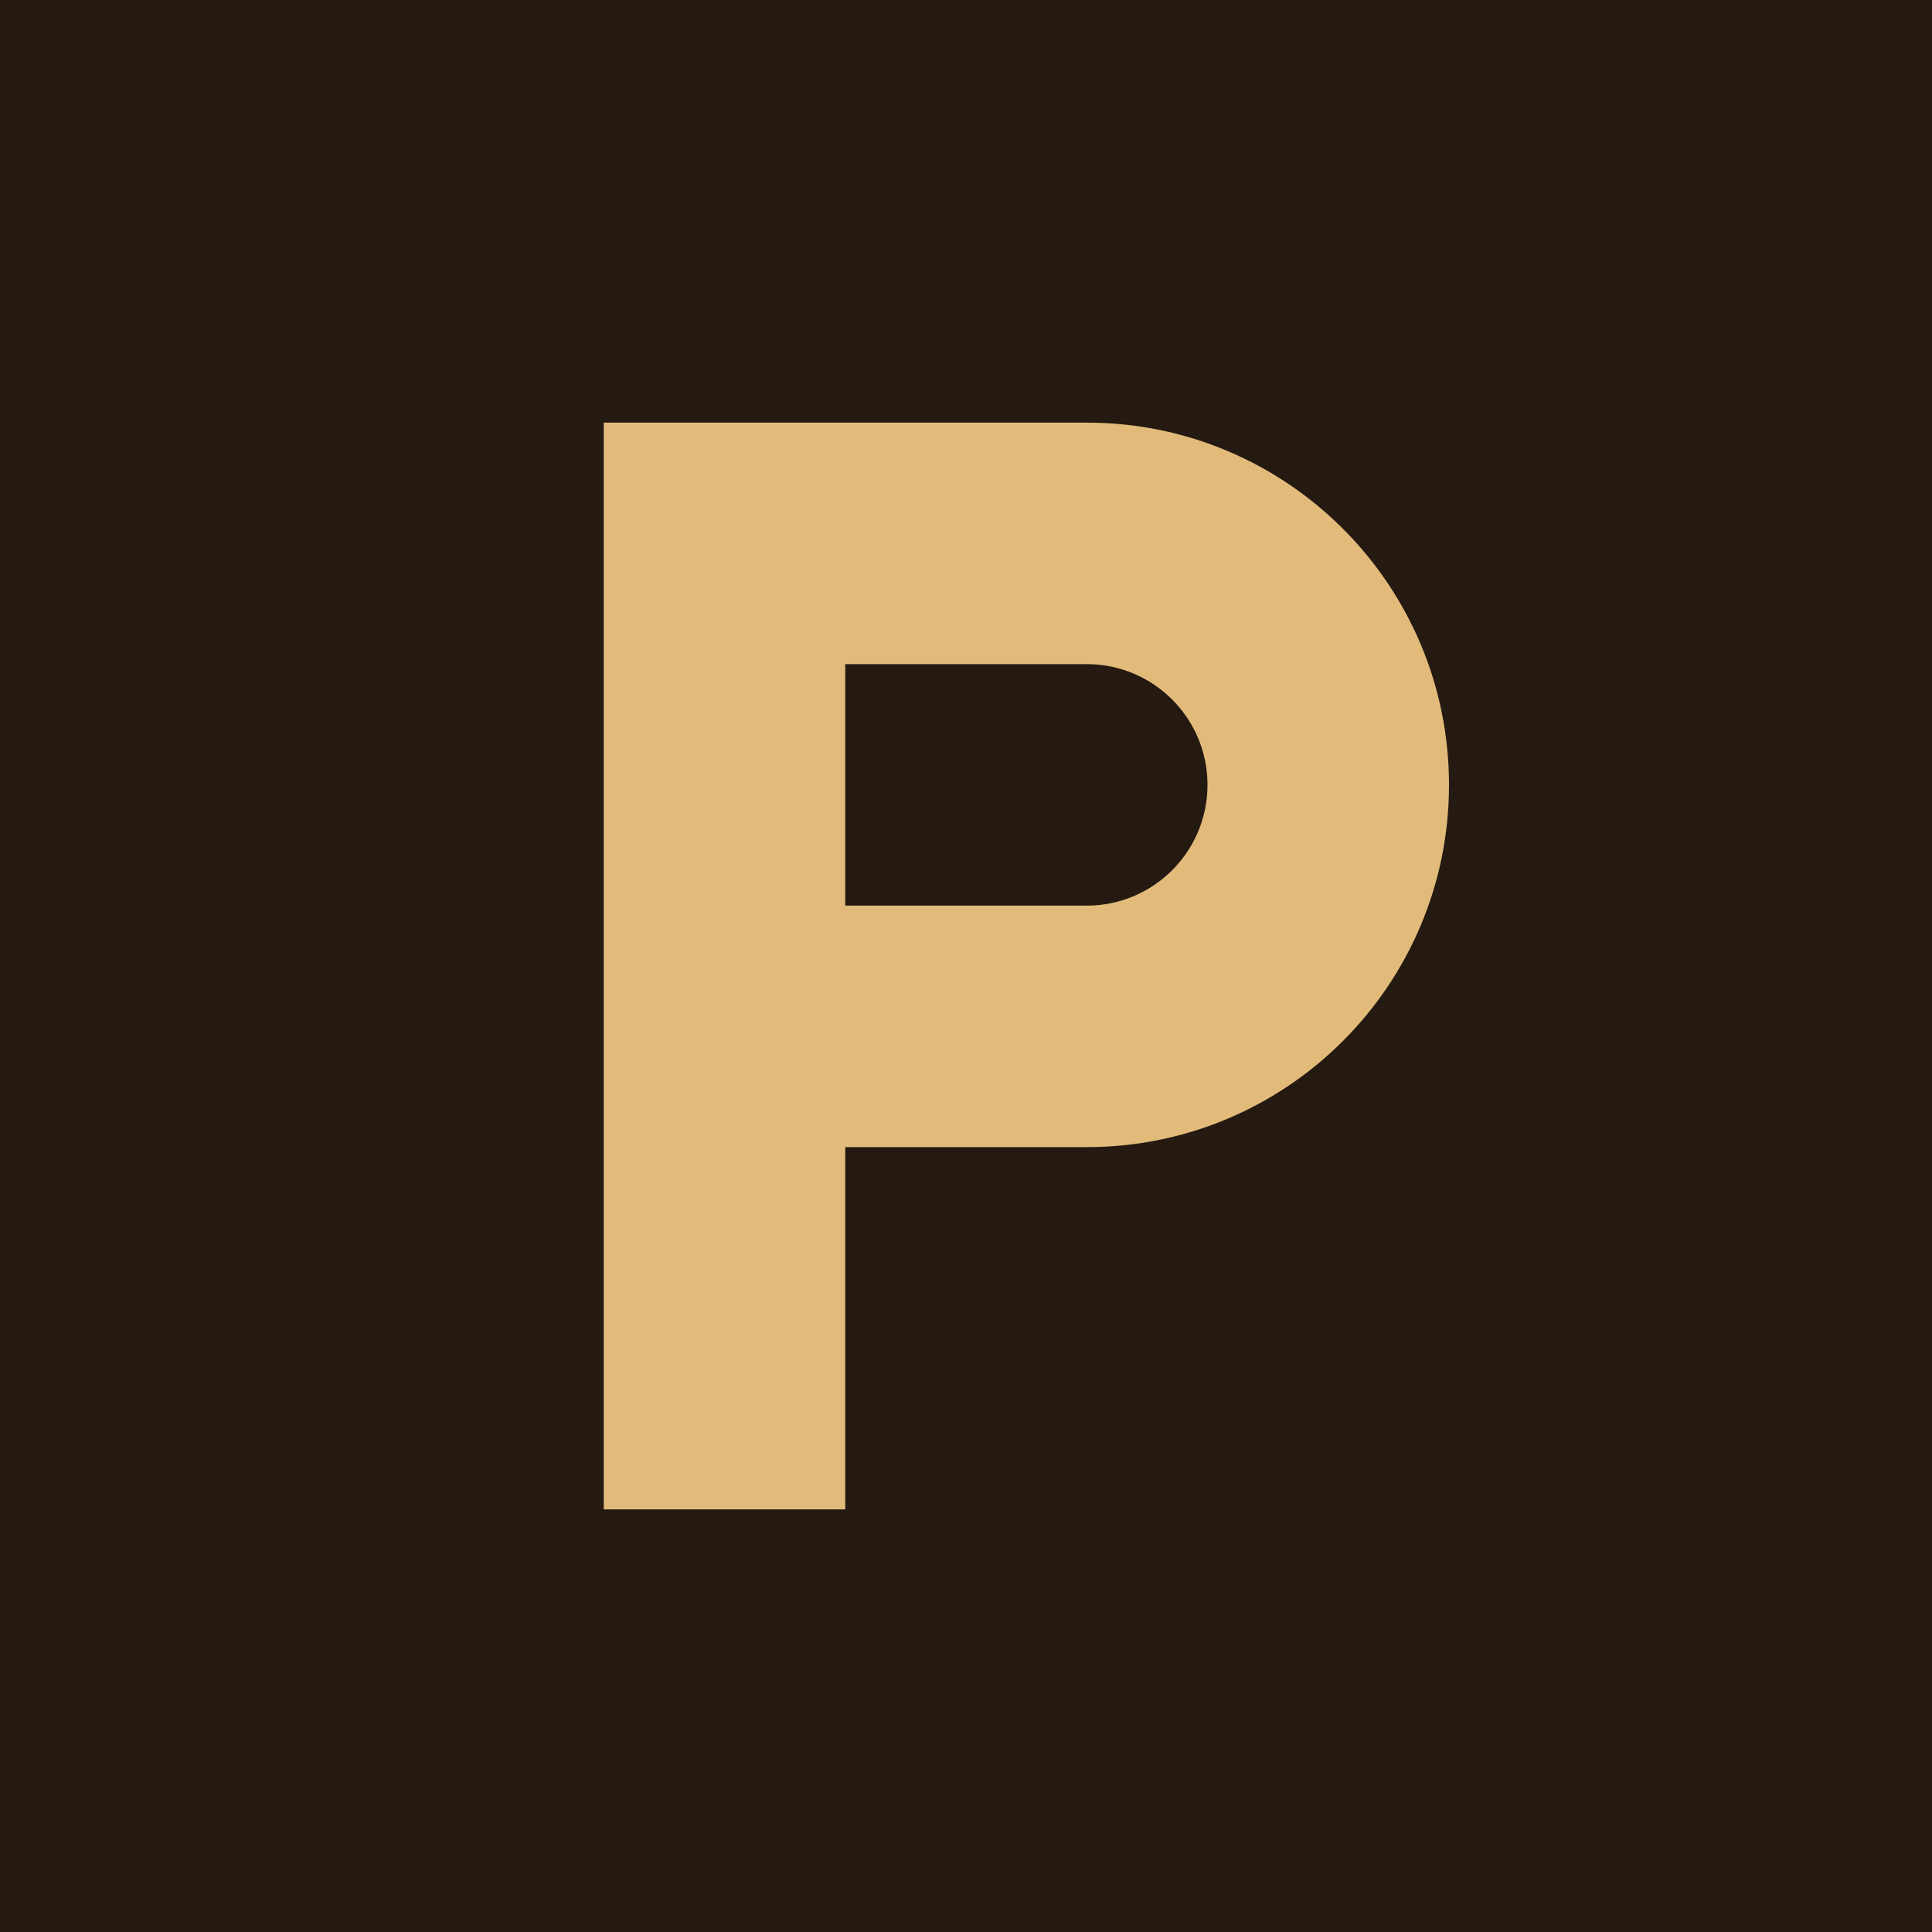
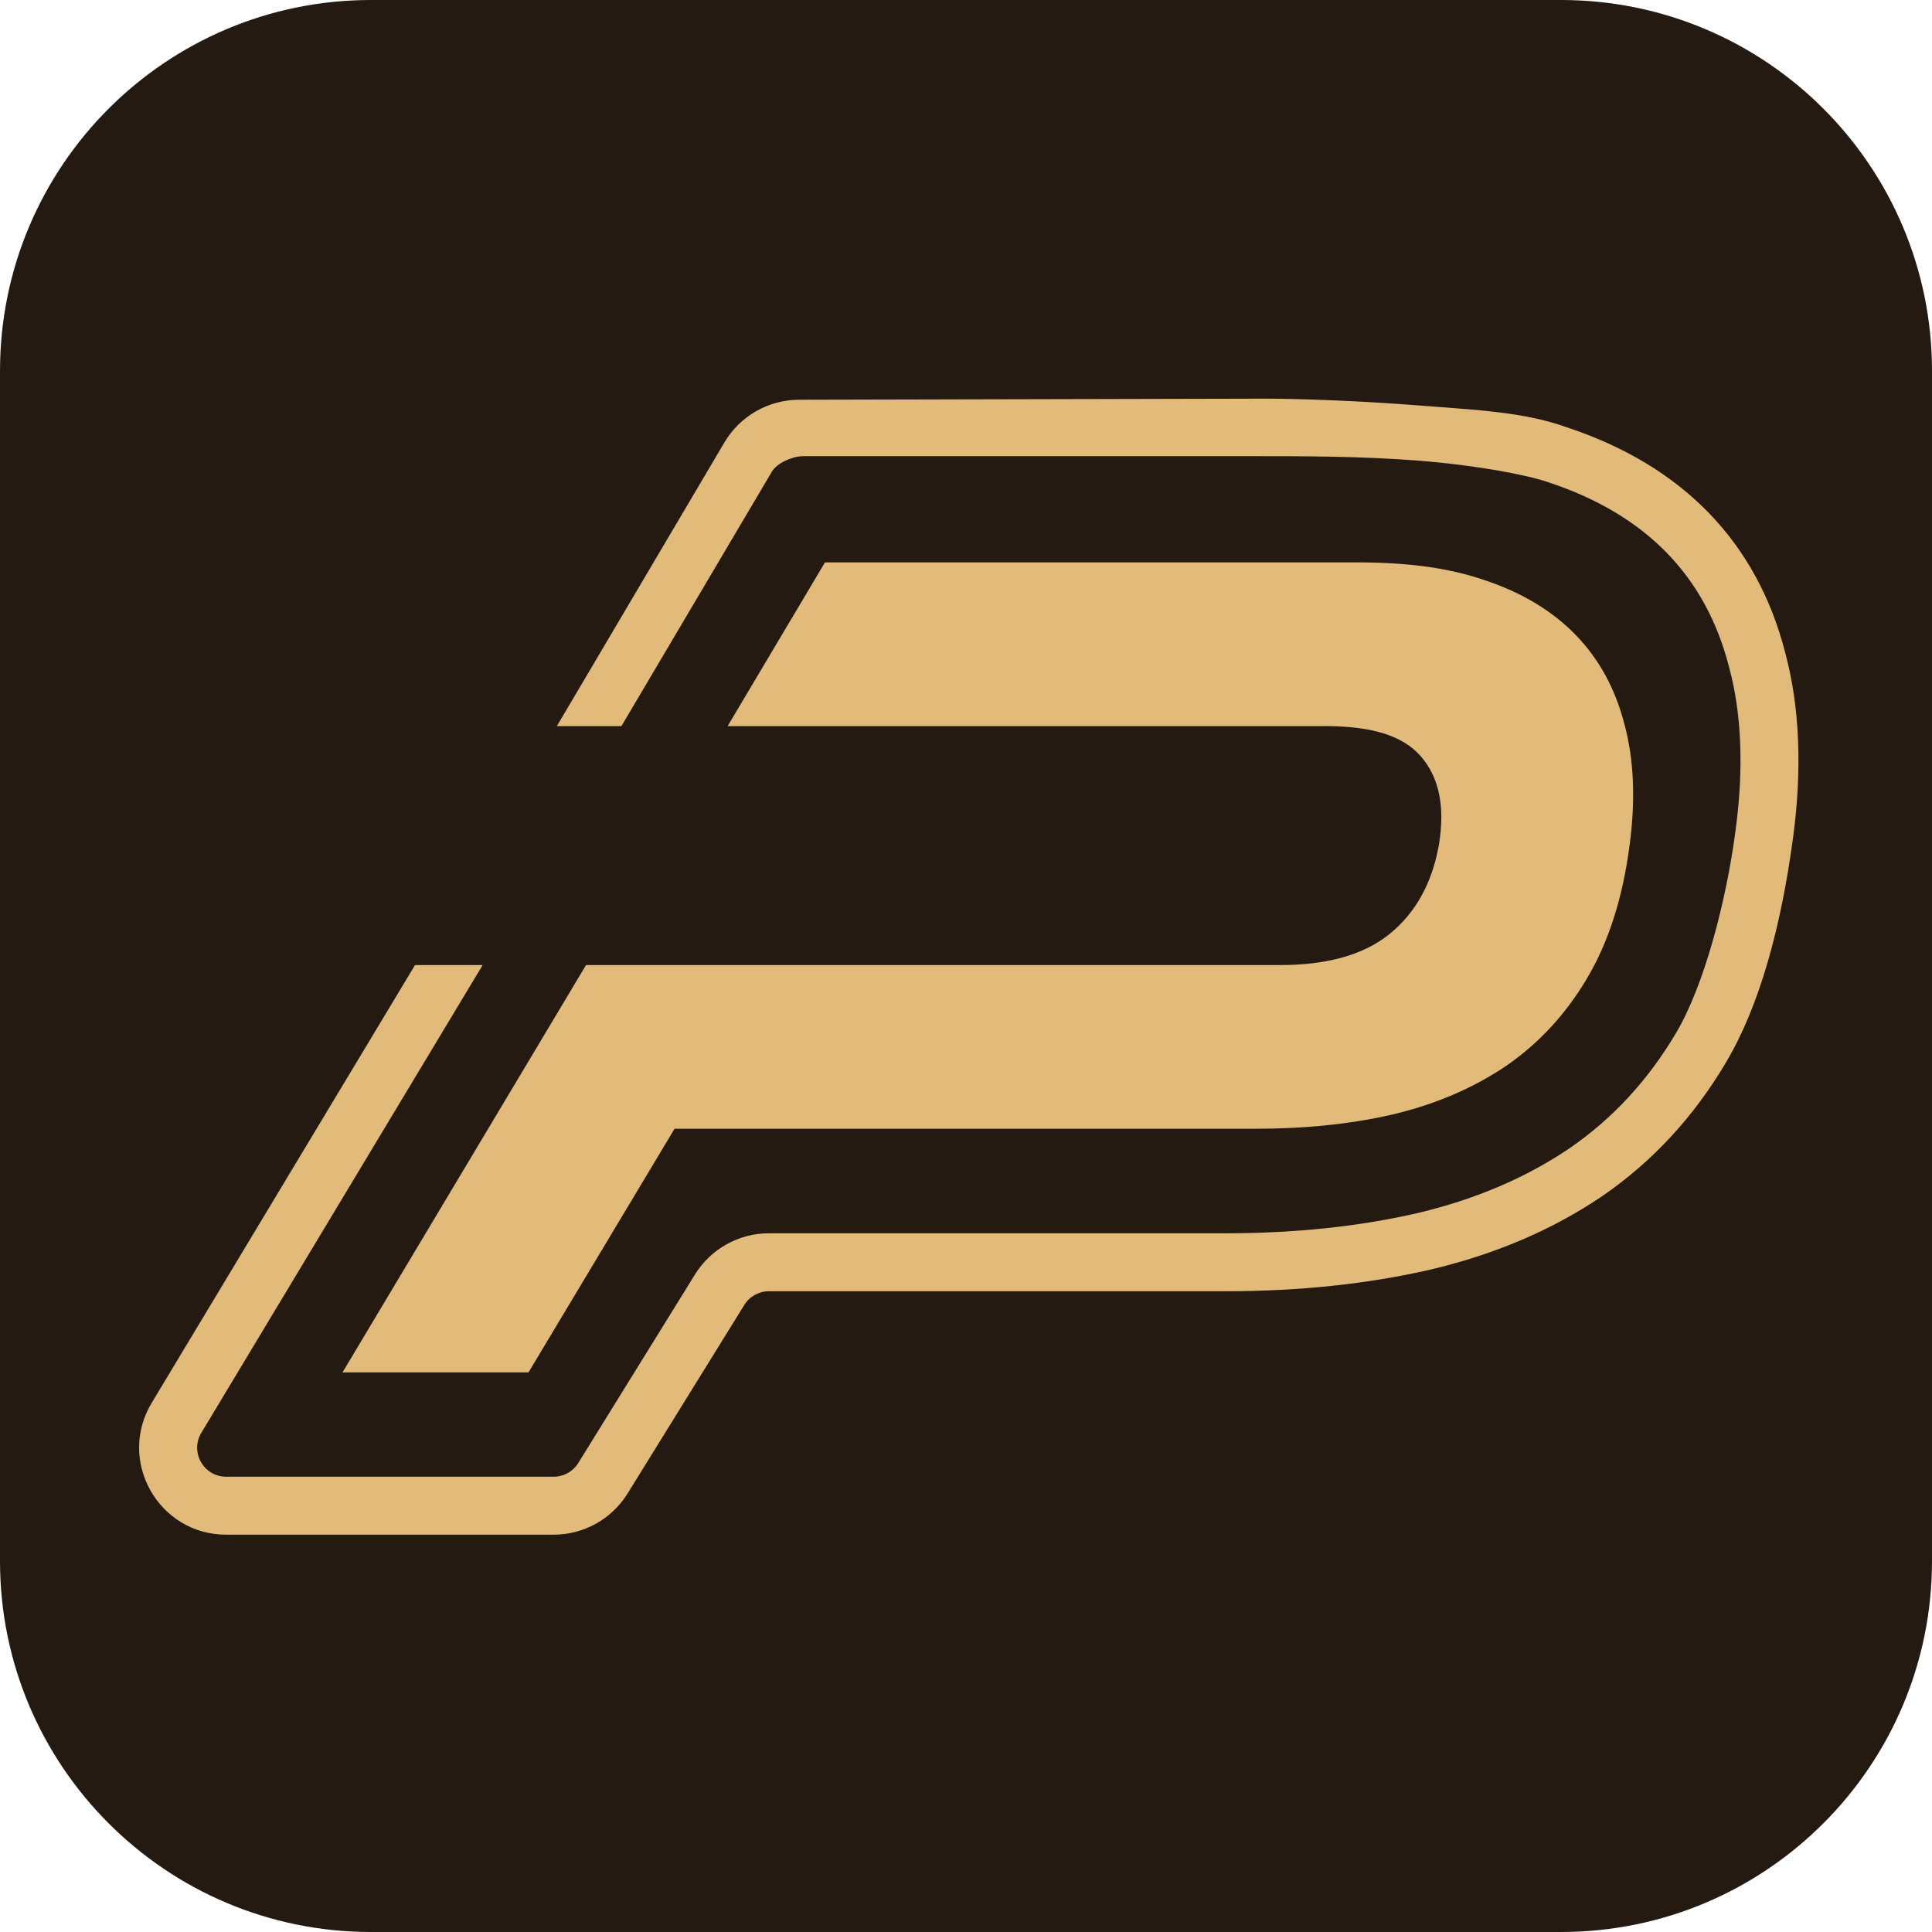
- <svg xmlns="http://www.w3.org/2000/svg" viewBox="0 0 32 32">
-   <rect width="32" height="32" fill="#241A12" />
-   <path d="M10 7h8a6 6 0 0 1 0 12h-4v6h-4V7zm4 4v4h4a2 2 0 0 0 0-4h-4z" fill="#E2BB7A" />
+ <svg xmlns="http://www.w3.org/2000/svg" viewBox="164 101 500 500">
+   <rect x="164" y="101" width="500" height="500" rx="96" fill="#241A12" />
+   <path d="M491.299 204.172C500.771 204.172 516.522 204.772 531.645 205.965C546.366 207.125 558.441 207.607 569.637 211.635C584.343 216.53 596.629 223.84 606.218 233.724C615.814 243.616 622.385 255.758 626.018 269.936C629.798 284.009 630.394 300.143 628.075 317.534C624.943 341.021 619.344 361.404 610.653 376C602.34 390.056 591.668 401.611 578.645 410.567C578.629 410.578 578.613 410.589 578.597 410.6C565.67 419.342 550.842 425.639 534.213 429.566C534.198 429.57 534.182 429.573 534.167 429.576C517.837 433.323 500.17 435.171 481.201 435.171H362.997C360.4 435.171 357.987 436.516 356.62 438.724L326.416 487.515C322.315 494.14 315.078 498.172 307.286 498.172H222.535C205.013 498.172 194.215 479.028 203.279 464.032L271.407 350.755H288.912L216.117 471.791C213.095 476.79 216.694 483.171 222.535 483.172H307.286C309.883 483.171 312.296 481.828 313.663 479.62L343.866 430.829C347.967 424.204 355.205 420.172 362.997 420.172H481.201C499.193 420.172 515.711 418.419 530.787 414.962C545.831 411.406 558.928 405.789 570.176 398.187C581.318 390.518 590.507 380.604 597.753 368.346L597.765 368.326C604.915 356.318 610.751 334.51 613.203 315.58C613.204 315.57 613.205 315.561 613.206 315.552C615.332 299.608 614.68 285.524 611.522 273.791C611.514 273.76 611.505 273.729 611.497 273.699C608.456 261.804 603.079 252.031 595.451 244.168C587.805 236.286 577.713 230.132 564.9 225.867C564.878 225.859 564.856 225.853 564.835 225.845C559.013 223.849 546.118 221.4 530.957 220.204C516.162 219.038 499.891 219.06 490.875 219.059H371.777C369.135 219.065 365.108 220.795 363.761 223.067L324.824 288.915H308.118L351.494 215.474C355.537 208.657 362.869 204.47 370.794 204.451L491.282 204.172H491.299ZM514.924 246.543C527.913 246.543 538.573 247.832 548.241 251.152C557.909 254.375 565.77 259.112 571.824 265.362C577.879 271.612 582.079 279.326 584.422 288.506C586.864 297.588 587.303 307.989 585.741 319.707C583.983 333.281 580.321 344.756 574.754 354.131C569.286 363.408 562.303 370.976 553.807 376.835C545.311 382.597 535.496 386.797 524.363 389.434C513.328 391.973 501.573 393.126 488.585 393.126H338.567L300.776 456.172H252.642L315.663 350.755H495.456C507.273 350.755 516.893 348.174 523.632 342.705C530.37 337.236 534.617 329.57 536.375 319.707C538.035 309.844 536.473 302.178 531.688 296.709C526.903 291.24 518.725 288.915 506.908 288.915H352.309L377.503 246.543H514.924Z" fill="#E2BB7A" />
</svg>
